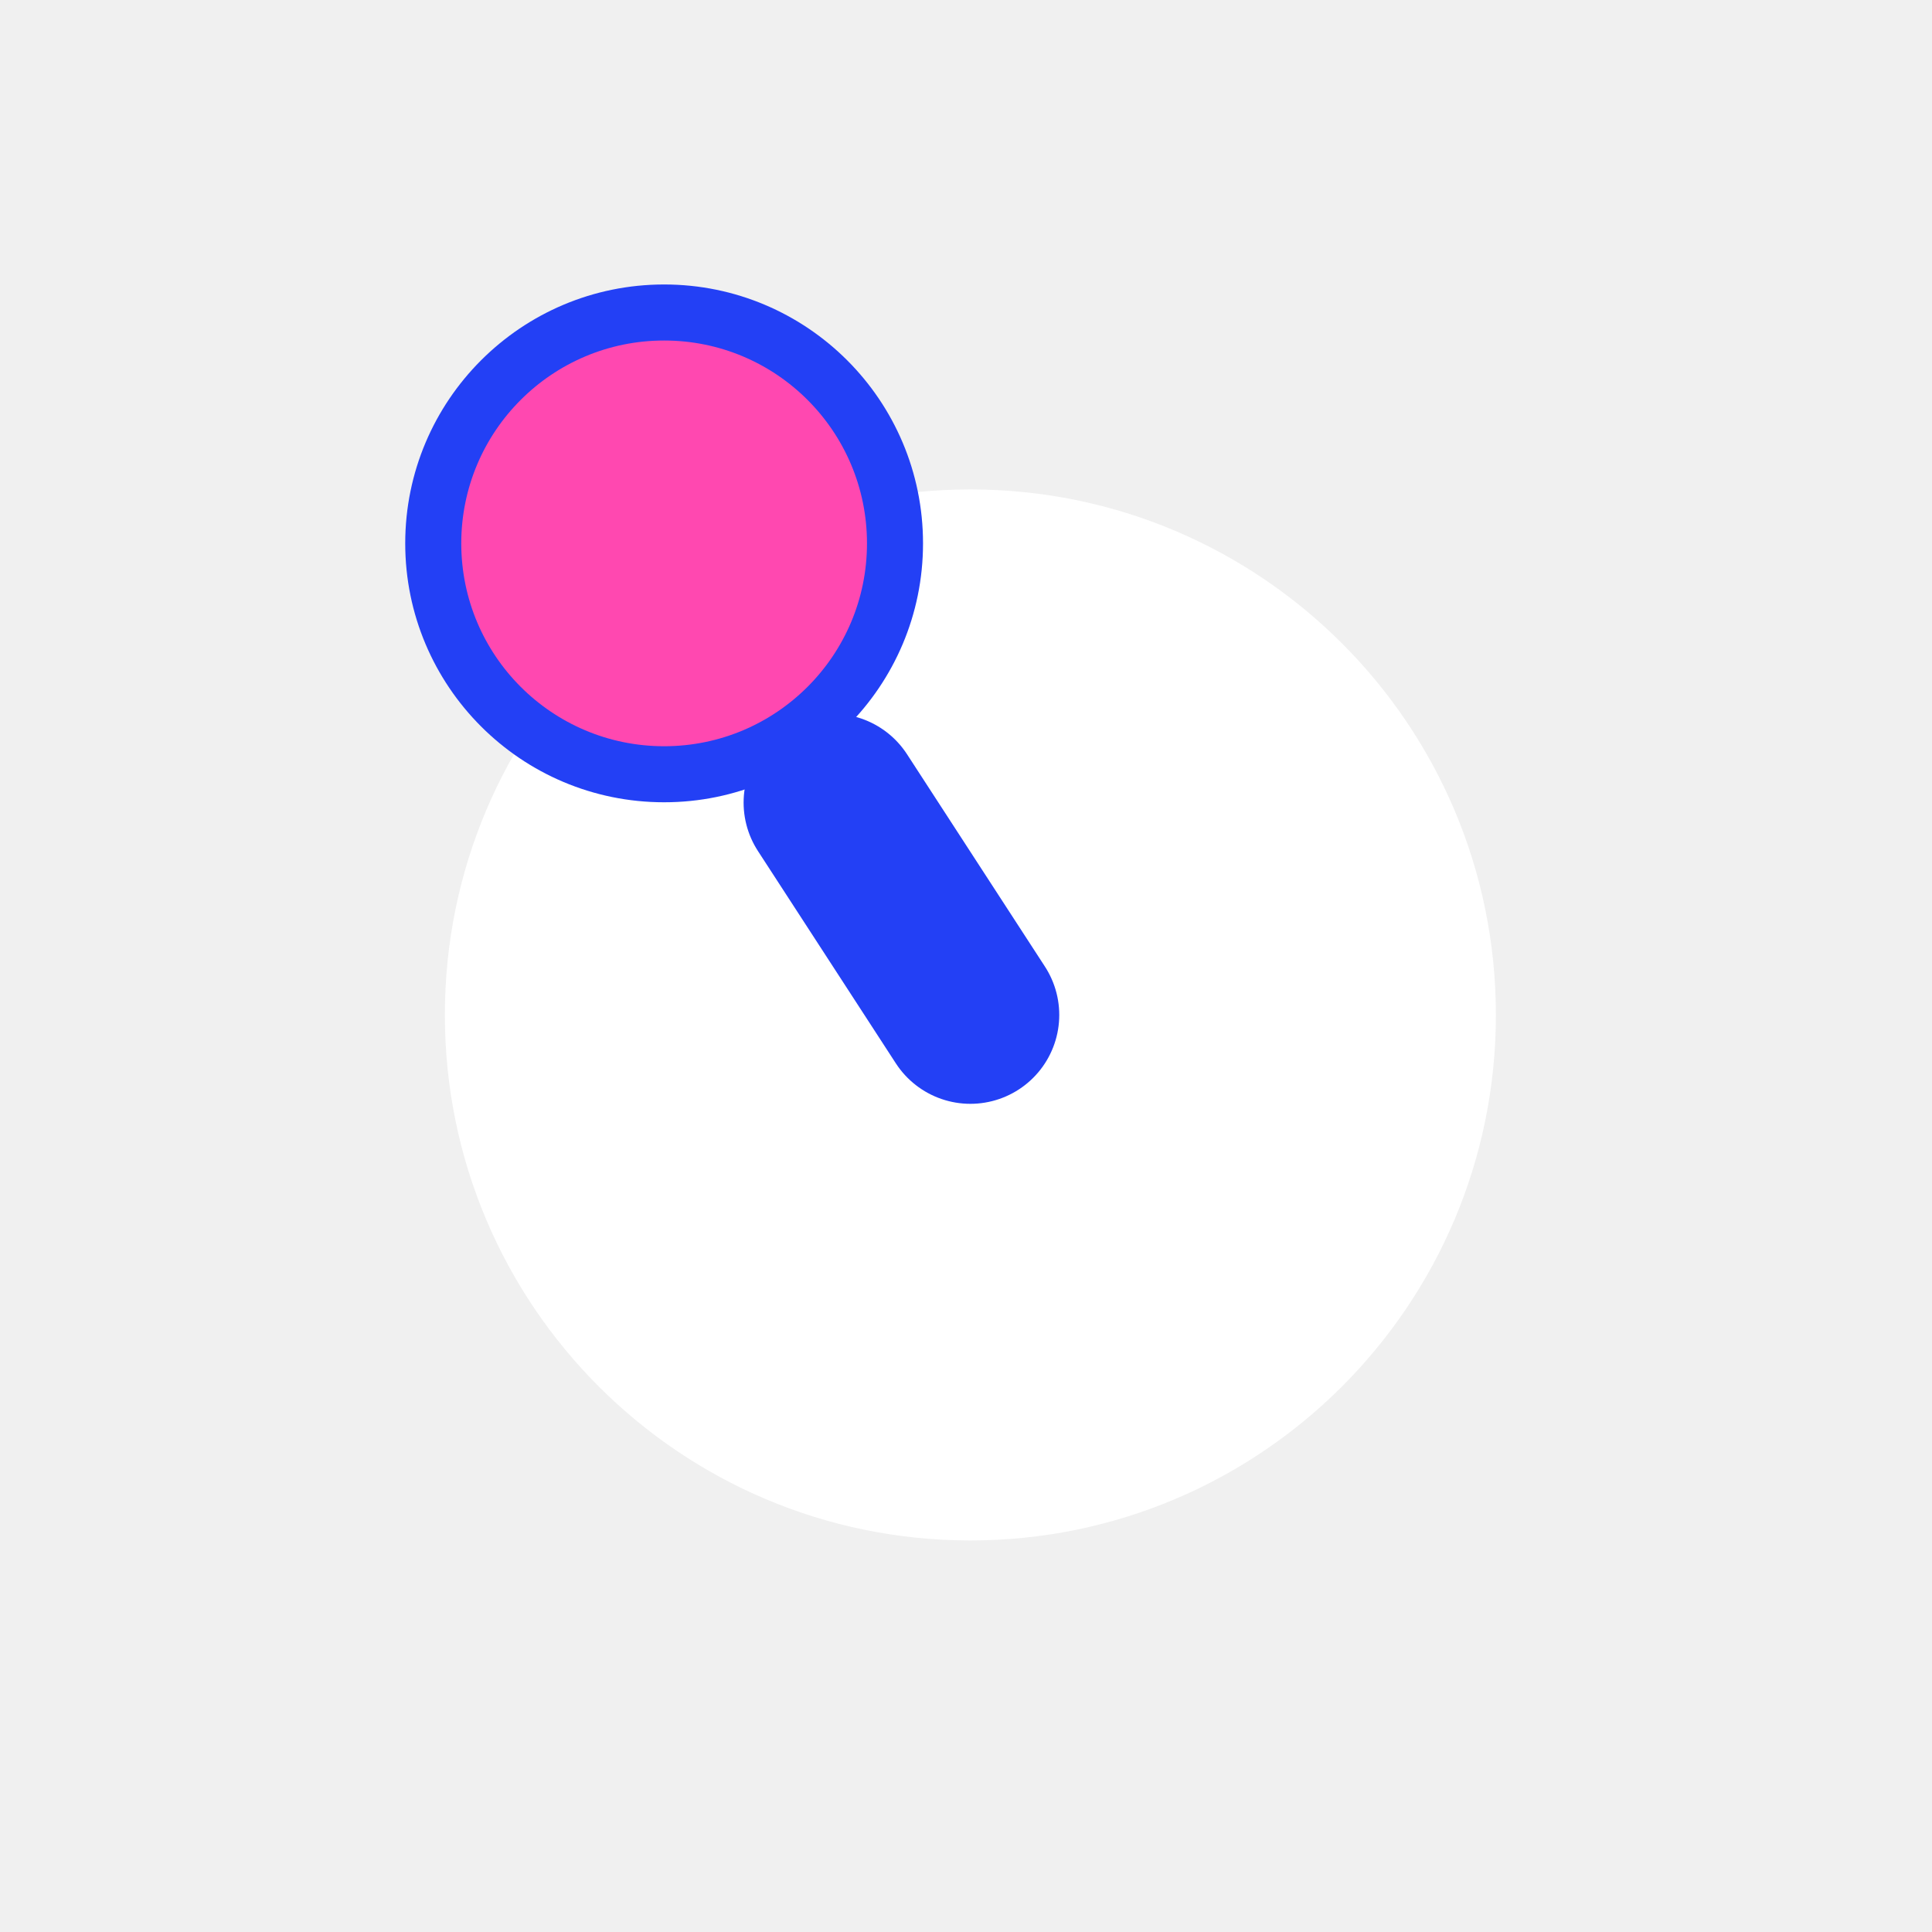
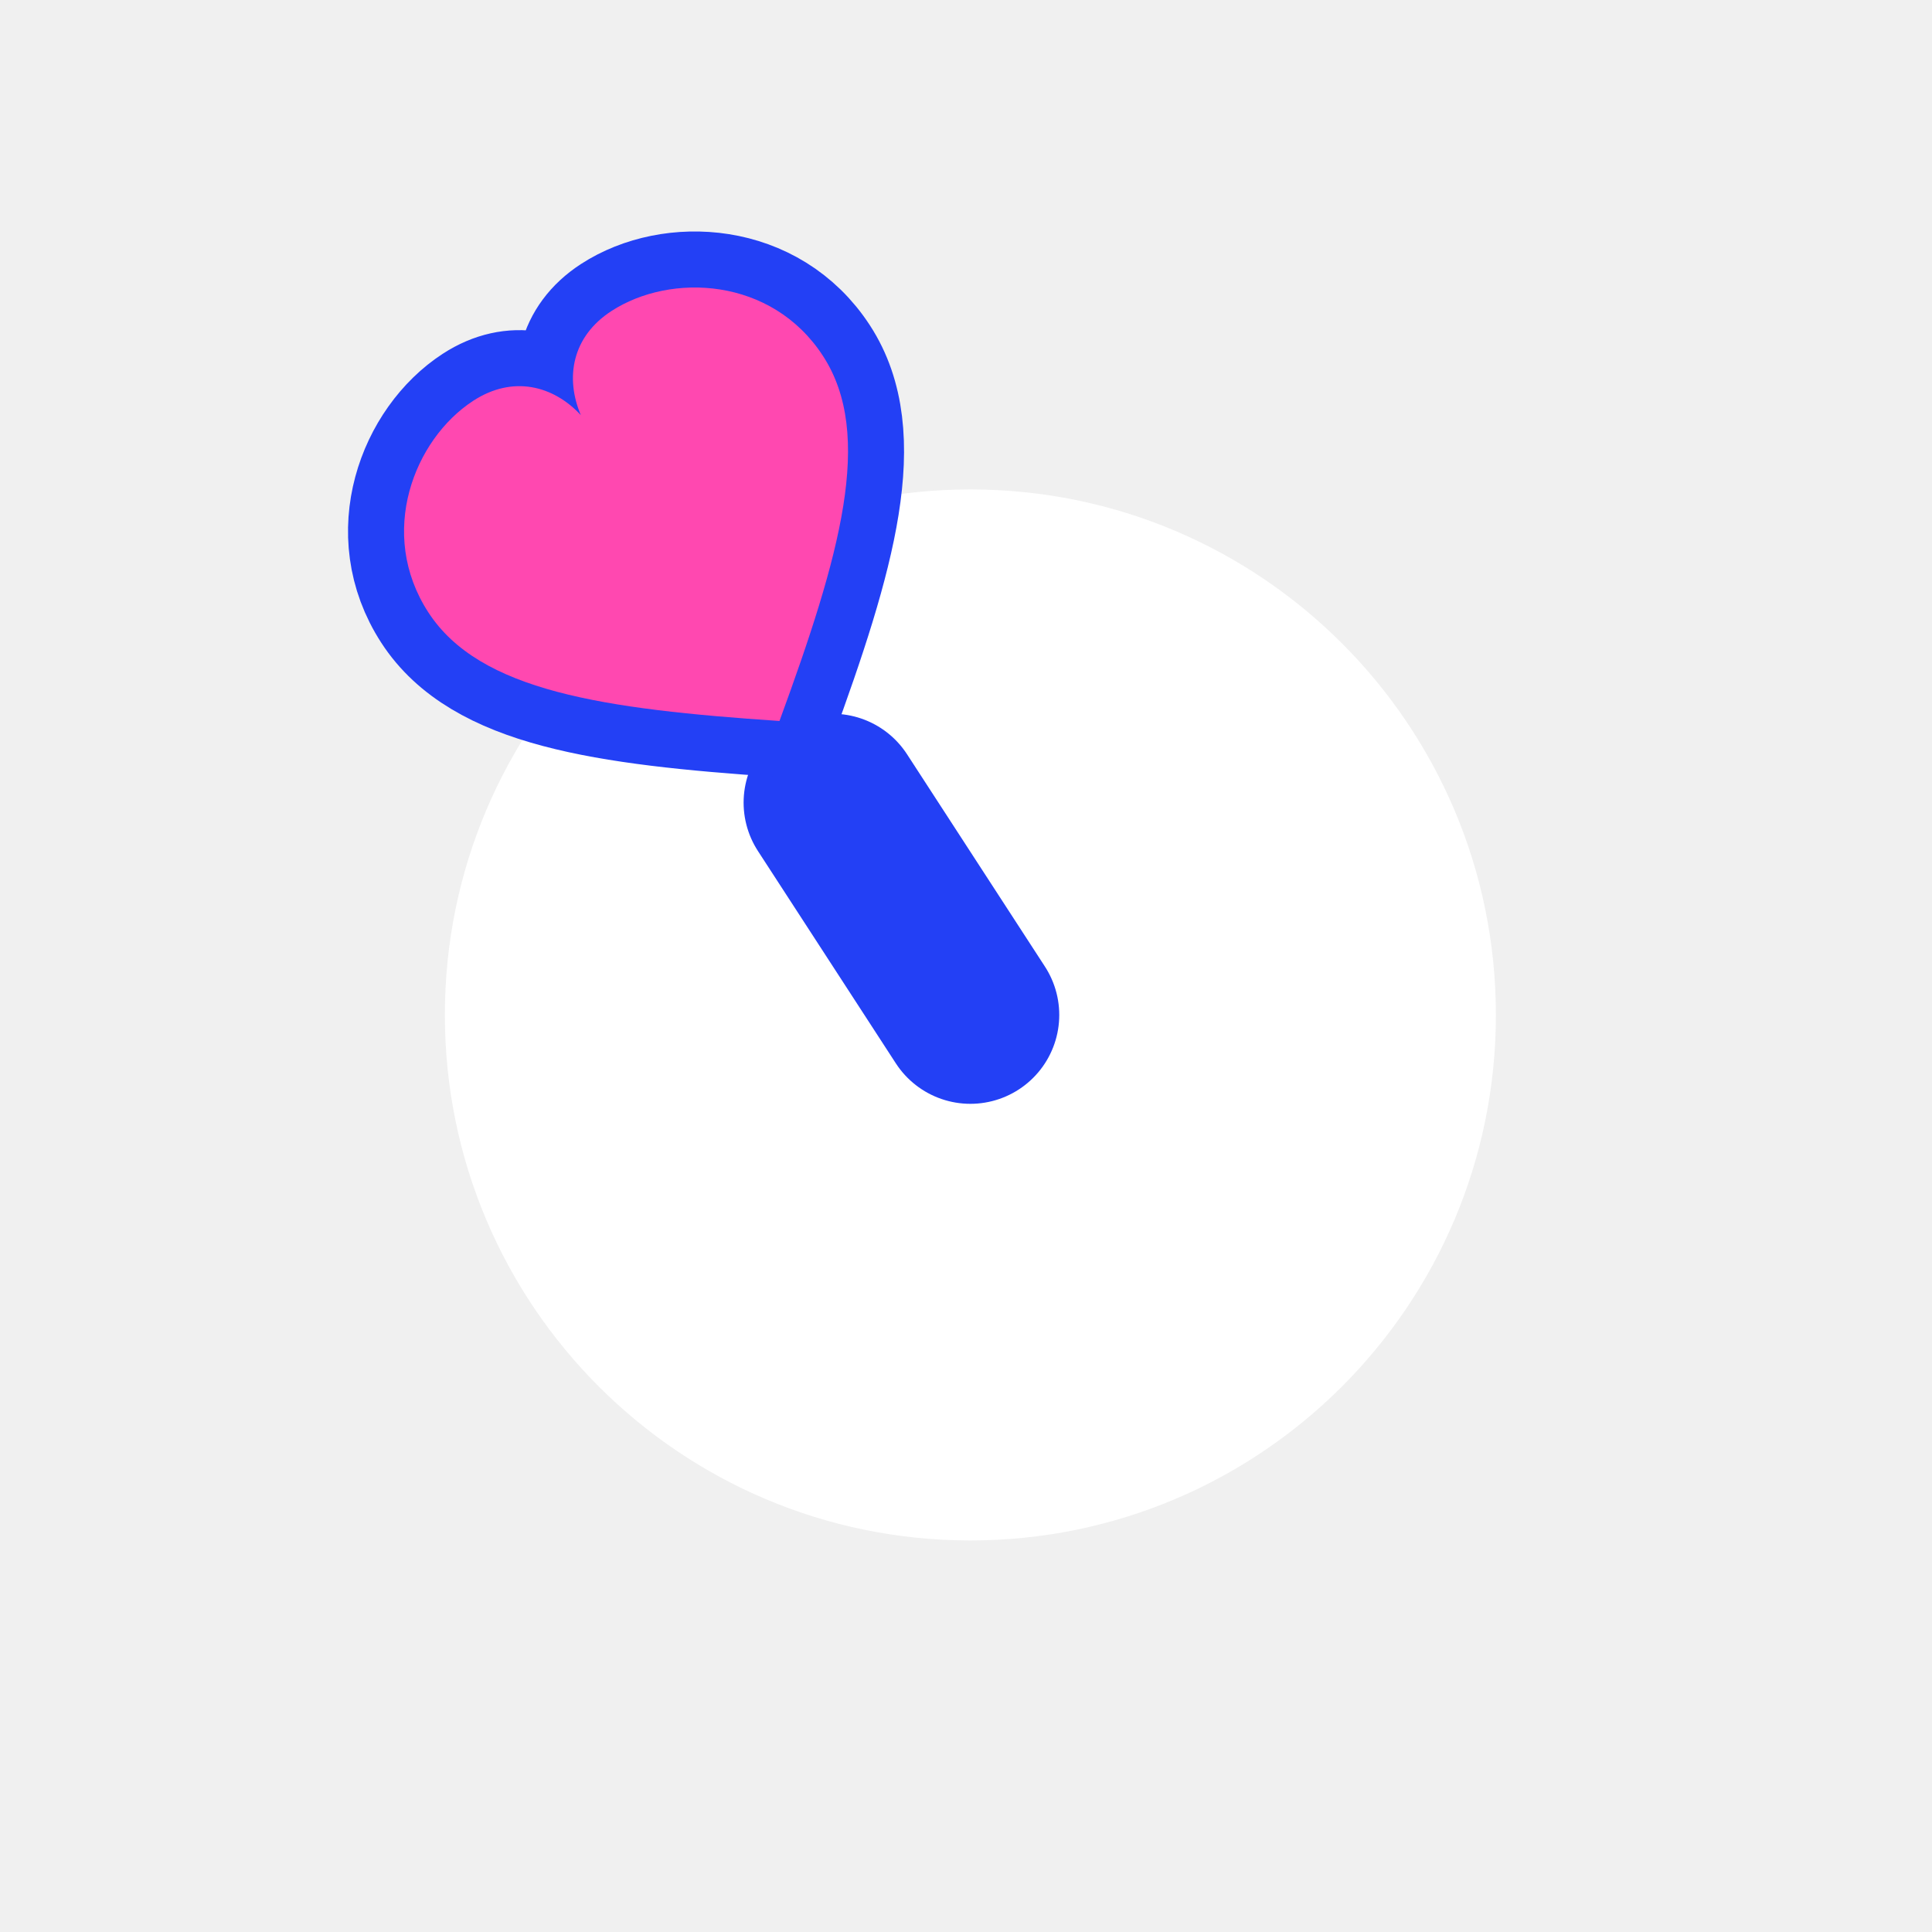
<svg xmlns="http://www.w3.org/2000/svg" width="1024" height="1024" viewBox="0 0 1024 1024">
  <circle cx="514.32" cy="537.94" r="278.53" fill="#FFFFFF" />
  <line x1="514.32" y1="537.94" x2="441.23" y2="425.41" stroke="#2340F5" stroke-width="94.21" stroke-linecap="round" />
-   <circle cx="352.00" cy="288.00" r="137.22" fill="#2340F5" />
-   <circle cx="352.00" cy="288.00" r="107.52" fill="#FF48B0" />
+   <path d="M413.136,382.142 C319.807,375.828 254.191,366.389 227.020,324.549 C199.848,282.708 219.476,232.782 250.857,212.404 C271.777,198.818 293.160,204.264 307.846,220.009 C299.436,200.189 303.158,178.439 324.078,164.853 C355.458,144.474 409.051,146.850 436.223,188.690 C463.395,230.531 445.329,294.313 413.136,382.142 Z" fill="#2340F5" stroke="#2340F5" stroke-width="59.39" stroke-linejoin="round" />
+   <path d="M413.136,382.142 C319.807,375.828 254.191,366.389 227.020,324.549 C199.848,282.708 219.476,232.782 250.857,212.404 C271.777,198.818 293.160,204.264 307.846,220.009 C299.436,200.189 303.158,178.439 324.078,164.853 C355.458,144.474 409.051,146.850 436.223,188.690 C463.395,230.531 445.329,294.313 413.136,382.142 Z" fill="#FF48B0" />
</svg>
